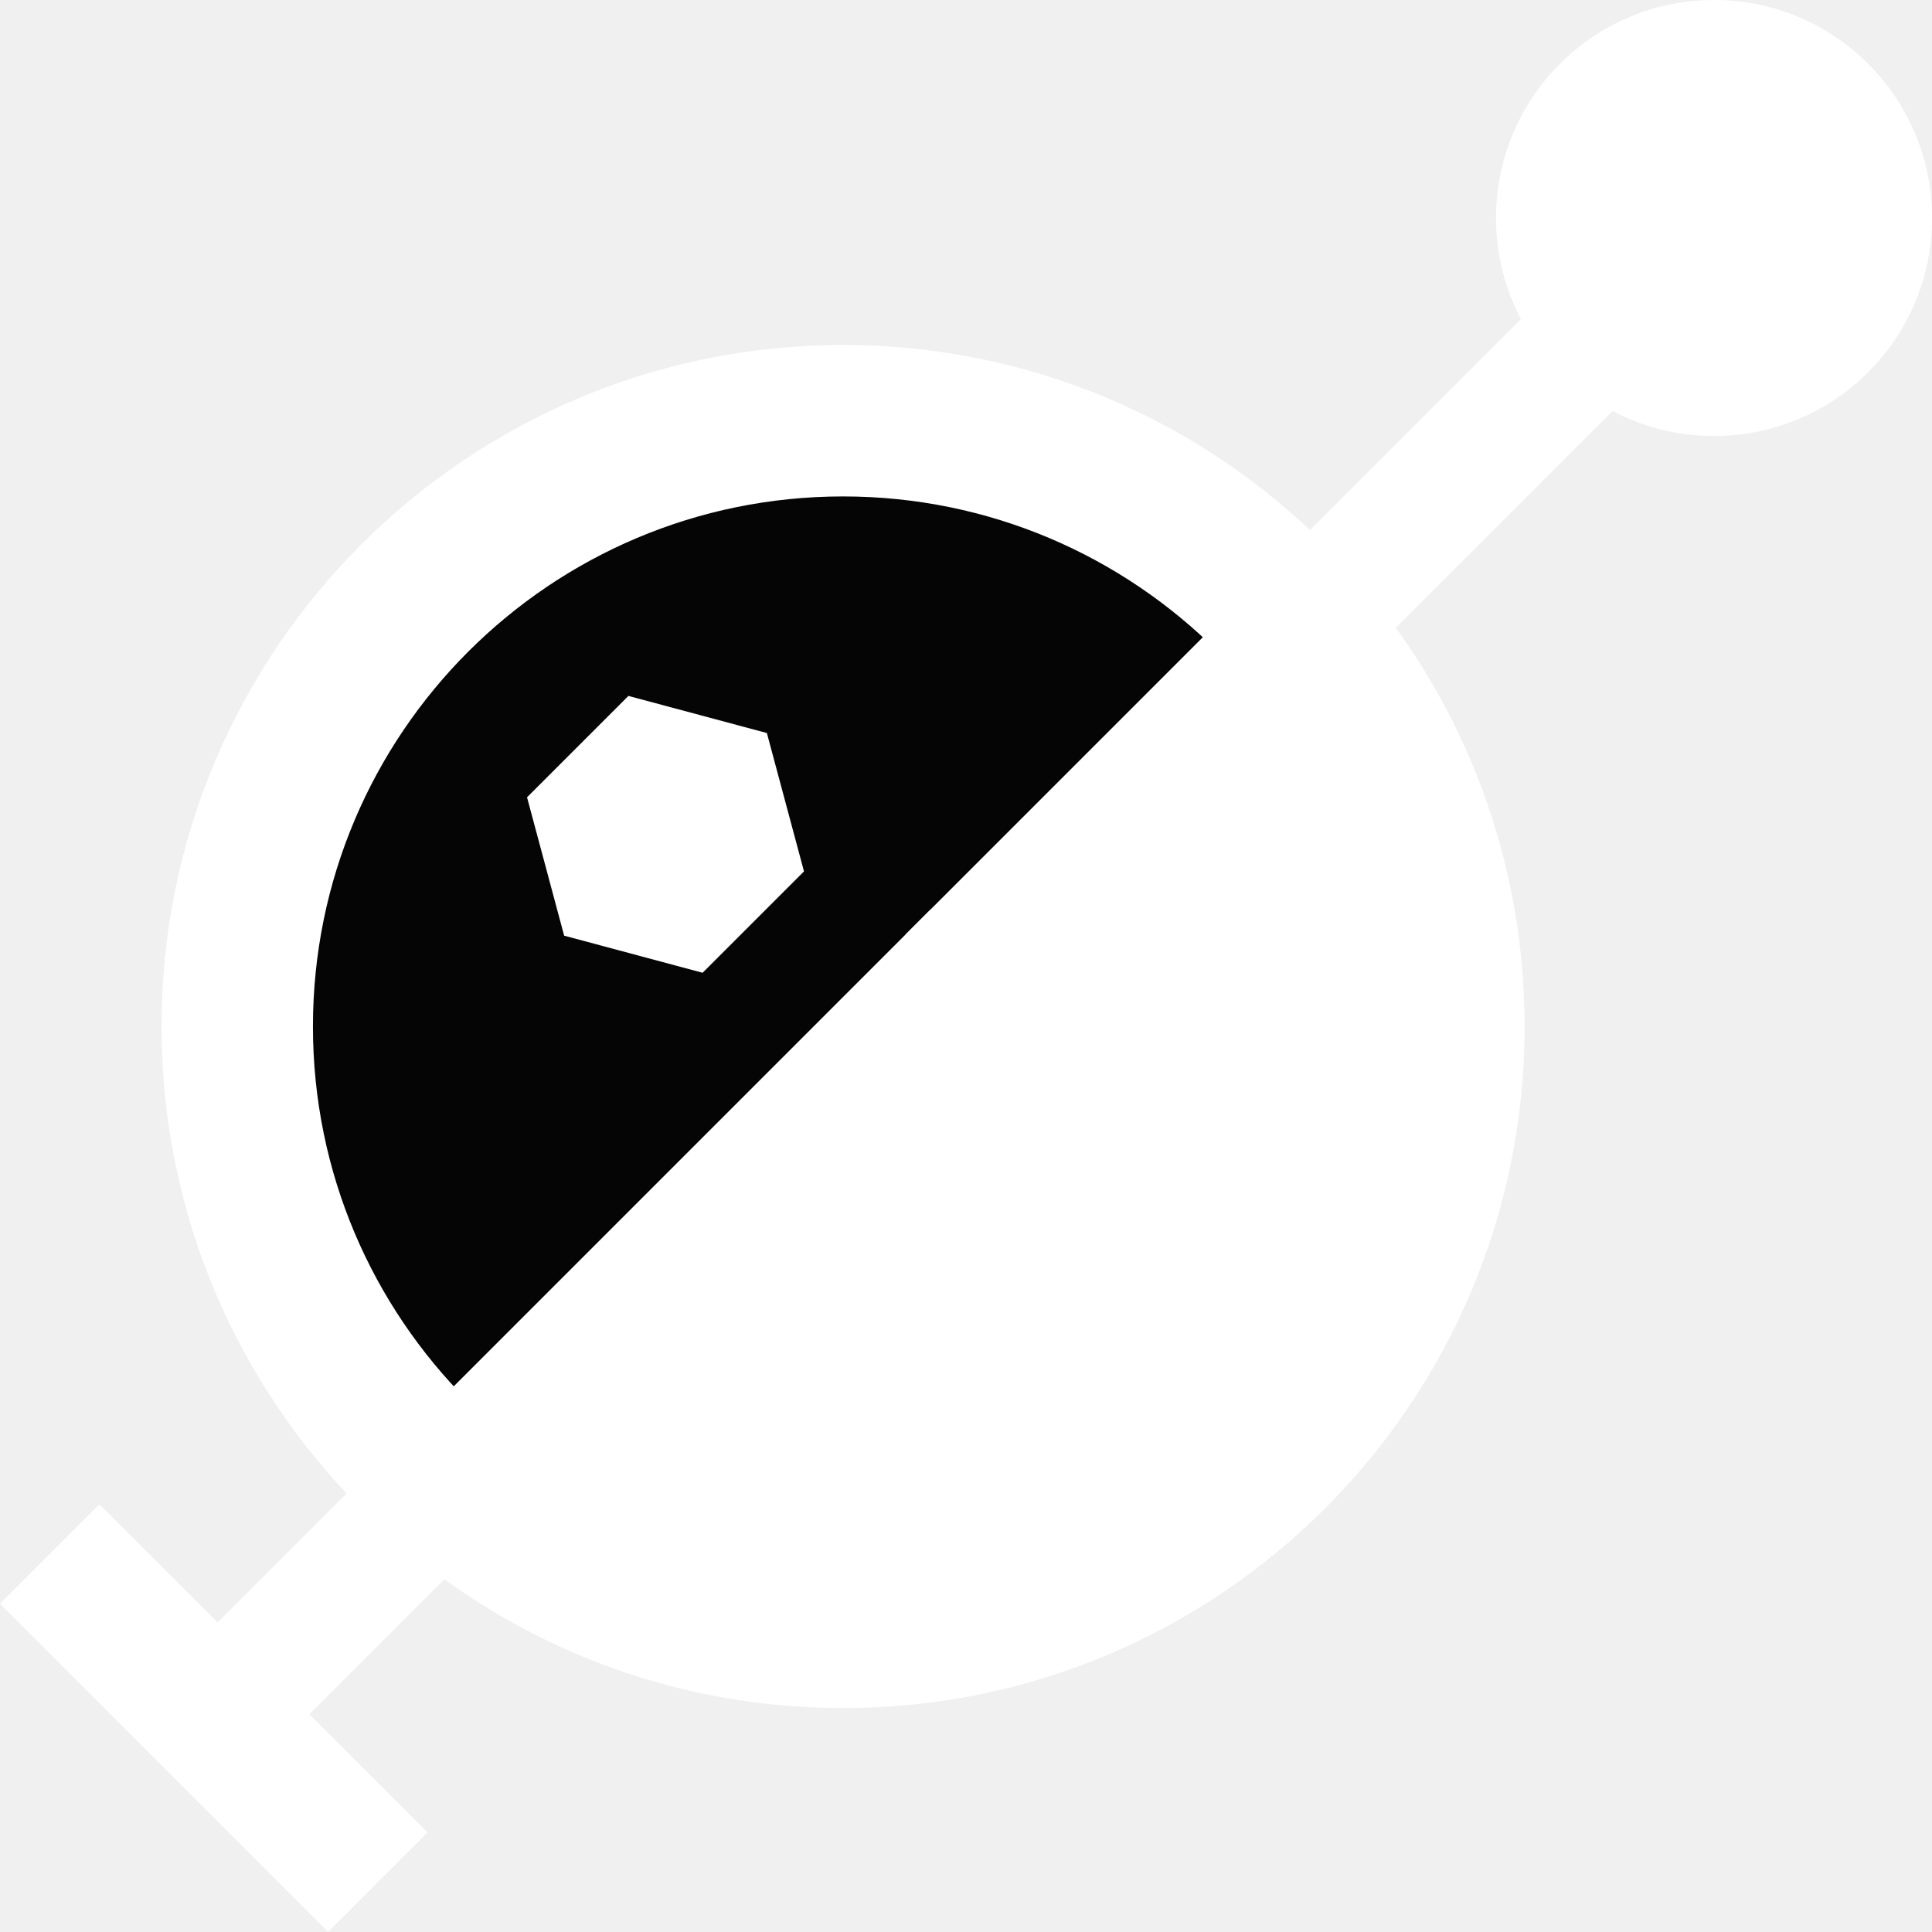
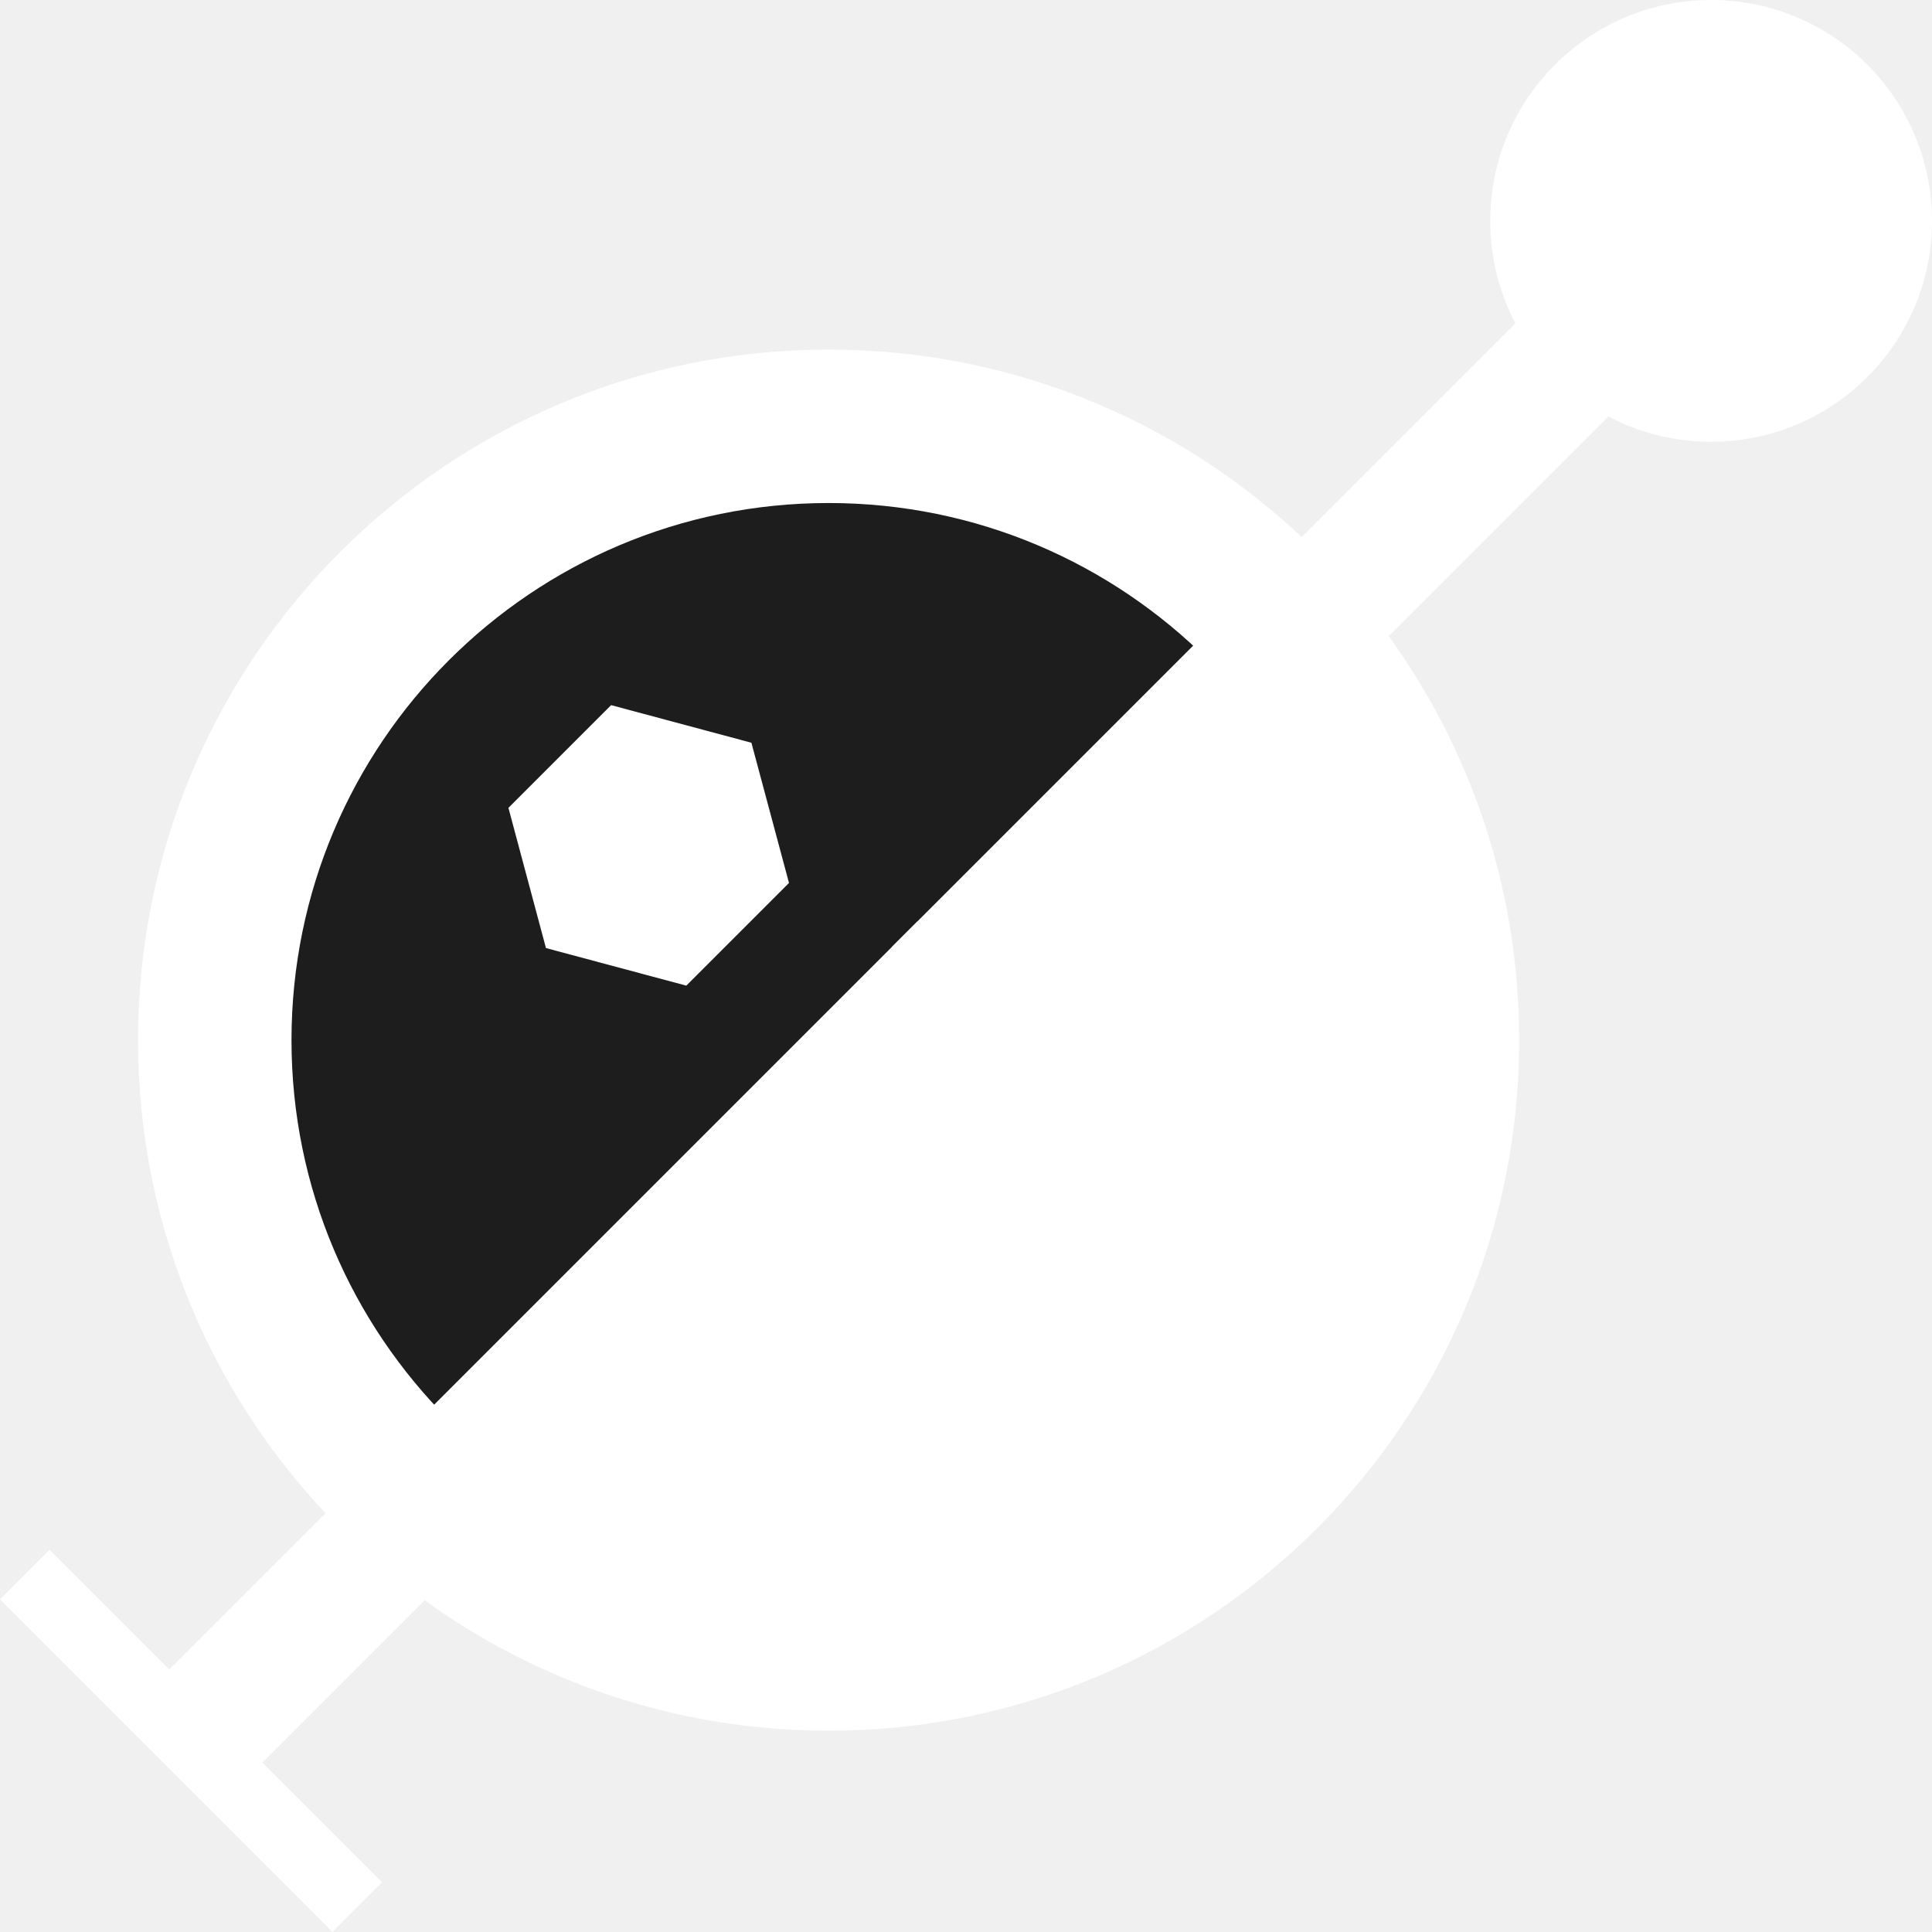
- <svg xmlns="http://www.w3.org/2000/svg" viewBox="0 0 54.921 54.918">
+ <svg xmlns="http://www.w3.org/2000/svg" viewBox="0 0 110.142 110.136">
  <defs>
    <style>
      .cls-1 {
-         fill: #050505;
+         fill: #1d1d1d;
      }

      .cls-2 {
        fill: #fff;
      }

      .cls-3 {
        fill: #231f20;
      }

      .cls-4 {
        fill: none;
        stroke: #fff;
        stroke-miterlimit: 10;
        stroke-width: 4px;
      }
    </style>
  </defs>
-   <g id="Fichier_3" data-name="Fichier 3" transform="translate(-2.826 1)">
-     <g id="Calque_1" data-name="Calque 1" transform="translate(7.417 8.807)">
-       <circle id="Ellipse_4" data-name="Ellipse 4" class="cls-1" cx="17.222" cy="17.222" r="17.222" transform="translate(2.153 2.153)" />
-       <path id="Tracé_1" data-name="Tracé 1" class="cls-2" d="M33.944,33.465A15.069,15.069,0,1,1,18.875,48.534,15.069,15.069,0,0,1,33.944,33.465m0-4.305A19.374,19.374,0,1,0,53.319,48.534,19.374,19.374,0,0,0,33.944,29.16Z" transform="translate(-14.57 -29.16)" />
-       <path id="Tracé_2" data-name="Tracé 2" class="cls-2" d="M41.24,78.174A15.8,15.8,0,1,0,63.586,55.829Z" transform="translate(-33.038 -47.627)" />
+   <g id="logo_icon" transform="translate(1.414)">
+     <g id="Calque_1" data-name="Calque 1" transform="translate(6.455 19.928)">
+       <circle id="Ellipse_4" data-name="Ellipse 4" class="cls-1" cx="34.995" cy="34.995" r="34.995" transform="translate(4.374 4.374)" />
+       <path id="Tracé_1" data-name="Tracé 1" class="cls-2" d="M53.939,37.909A30.621,30.621,0,1,1,23.319,68.529,30.621,30.621,0,0,1,53.939,37.909m0-8.749A39.369,39.369,0,1,0,93.309,68.529,39.369,39.369,0,0,0,53.939,29.16Z" transform="translate(-14.57 -29.16)" />
+       <path id="Tracé_2" data-name="Tracé 2" class="cls-2" d="M41.24,101.235A32.107,32.107,0,1,0,86.647,55.829Z" transform="translate(-24.574 -39.163)" />
    </g>
-     <g id="Calque_2" data-name="Calque 2" transform="translate(4.24 -1)">
-       <line id="Ligne_5" data-name="Ligne 5" class="cls-3" y1="21.675" x2="21.678" transform="translate(25.633 7.036)" />
-       <rect id="Rectangle_5" data-name="Rectangle 5" class="cls-2" width="30.658" height="3.69" transform="translate(24.328 26.565) rotate(-45)" />
-       <line id="Ligne_6" data-name="Ligne 6" class="cls-3" y1="21.678" x2="21.678" transform="translate(4.665 28.004)" />
-       <rect id="Rectangle_6" data-name="Rectangle 6" class="cls-2" width="30.658" height="3.69" transform="translate(3.36 47.533) rotate(-45)" />
-       <circle id="Ellipse_5" data-name="Ellipse 5" class="cls-2" cx="6.197" cy="6.197" r="6.197" transform="translate(41.114)" />
-       <line id="Ligne_7" data-name="Ligne 7" class="cls-4" x2="9.327" y2="9.327" transform="translate(0 44.177)" />
-       <path id="Tracé_3" data-name="Tracé 3" class="cls-2" d="M51.242,61.6,48.36,64.482l1.055,3.933,3.936,1.055,2.882-2.882-1.055-3.933Z" transform="translate(-34.792 -41.817)" />
+     <g id="Calque_2" data-name="Calque 2" transform="translate(0 0)">
+       <line id="Ligne_5" data-name="Ligne 5" class="cls-3" y1="44.044" x2="44.05" transform="translate(52.086 14.298)" />
+       <rect id="Rectangle_5" data-name="Rectangle 5" class="cls-2" width="62.297" height="7.499" transform="translate(49.434 53.981) rotate(-45)" />
+       <line id="Ligne_6" data-name="Ligne 6" class="cls-3" y1="44.05" x2="44.05" transform="translate(9.48 56.904)" />
+       <rect id="Rectangle_6" data-name="Rectangle 6" class="cls-2" width="62.297" height="7.499" transform="translate(6.828 96.588) rotate(-45)" />
+       <circle id="Ellipse_5" data-name="Ellipse 5" class="cls-2" cx="12.592" cy="12.592" r="12.592" transform="translate(83.544)" />
+       <line id="Ligne_7" data-name="Ligne 7" class="cls-4" x2="18.953" y2="18.953" transform="translate(0 89.768)" />
+       <path id="Tracé_3" data-name="Tracé 3" class="cls-2" d="M54.215,61.6,48.36,67.455,50.5,75.448l8,2.143,5.855-5.855-2.143-7.993Z" transform="translate(-20.789 -21.4)" />
    </g>
  </g>
</svg>
